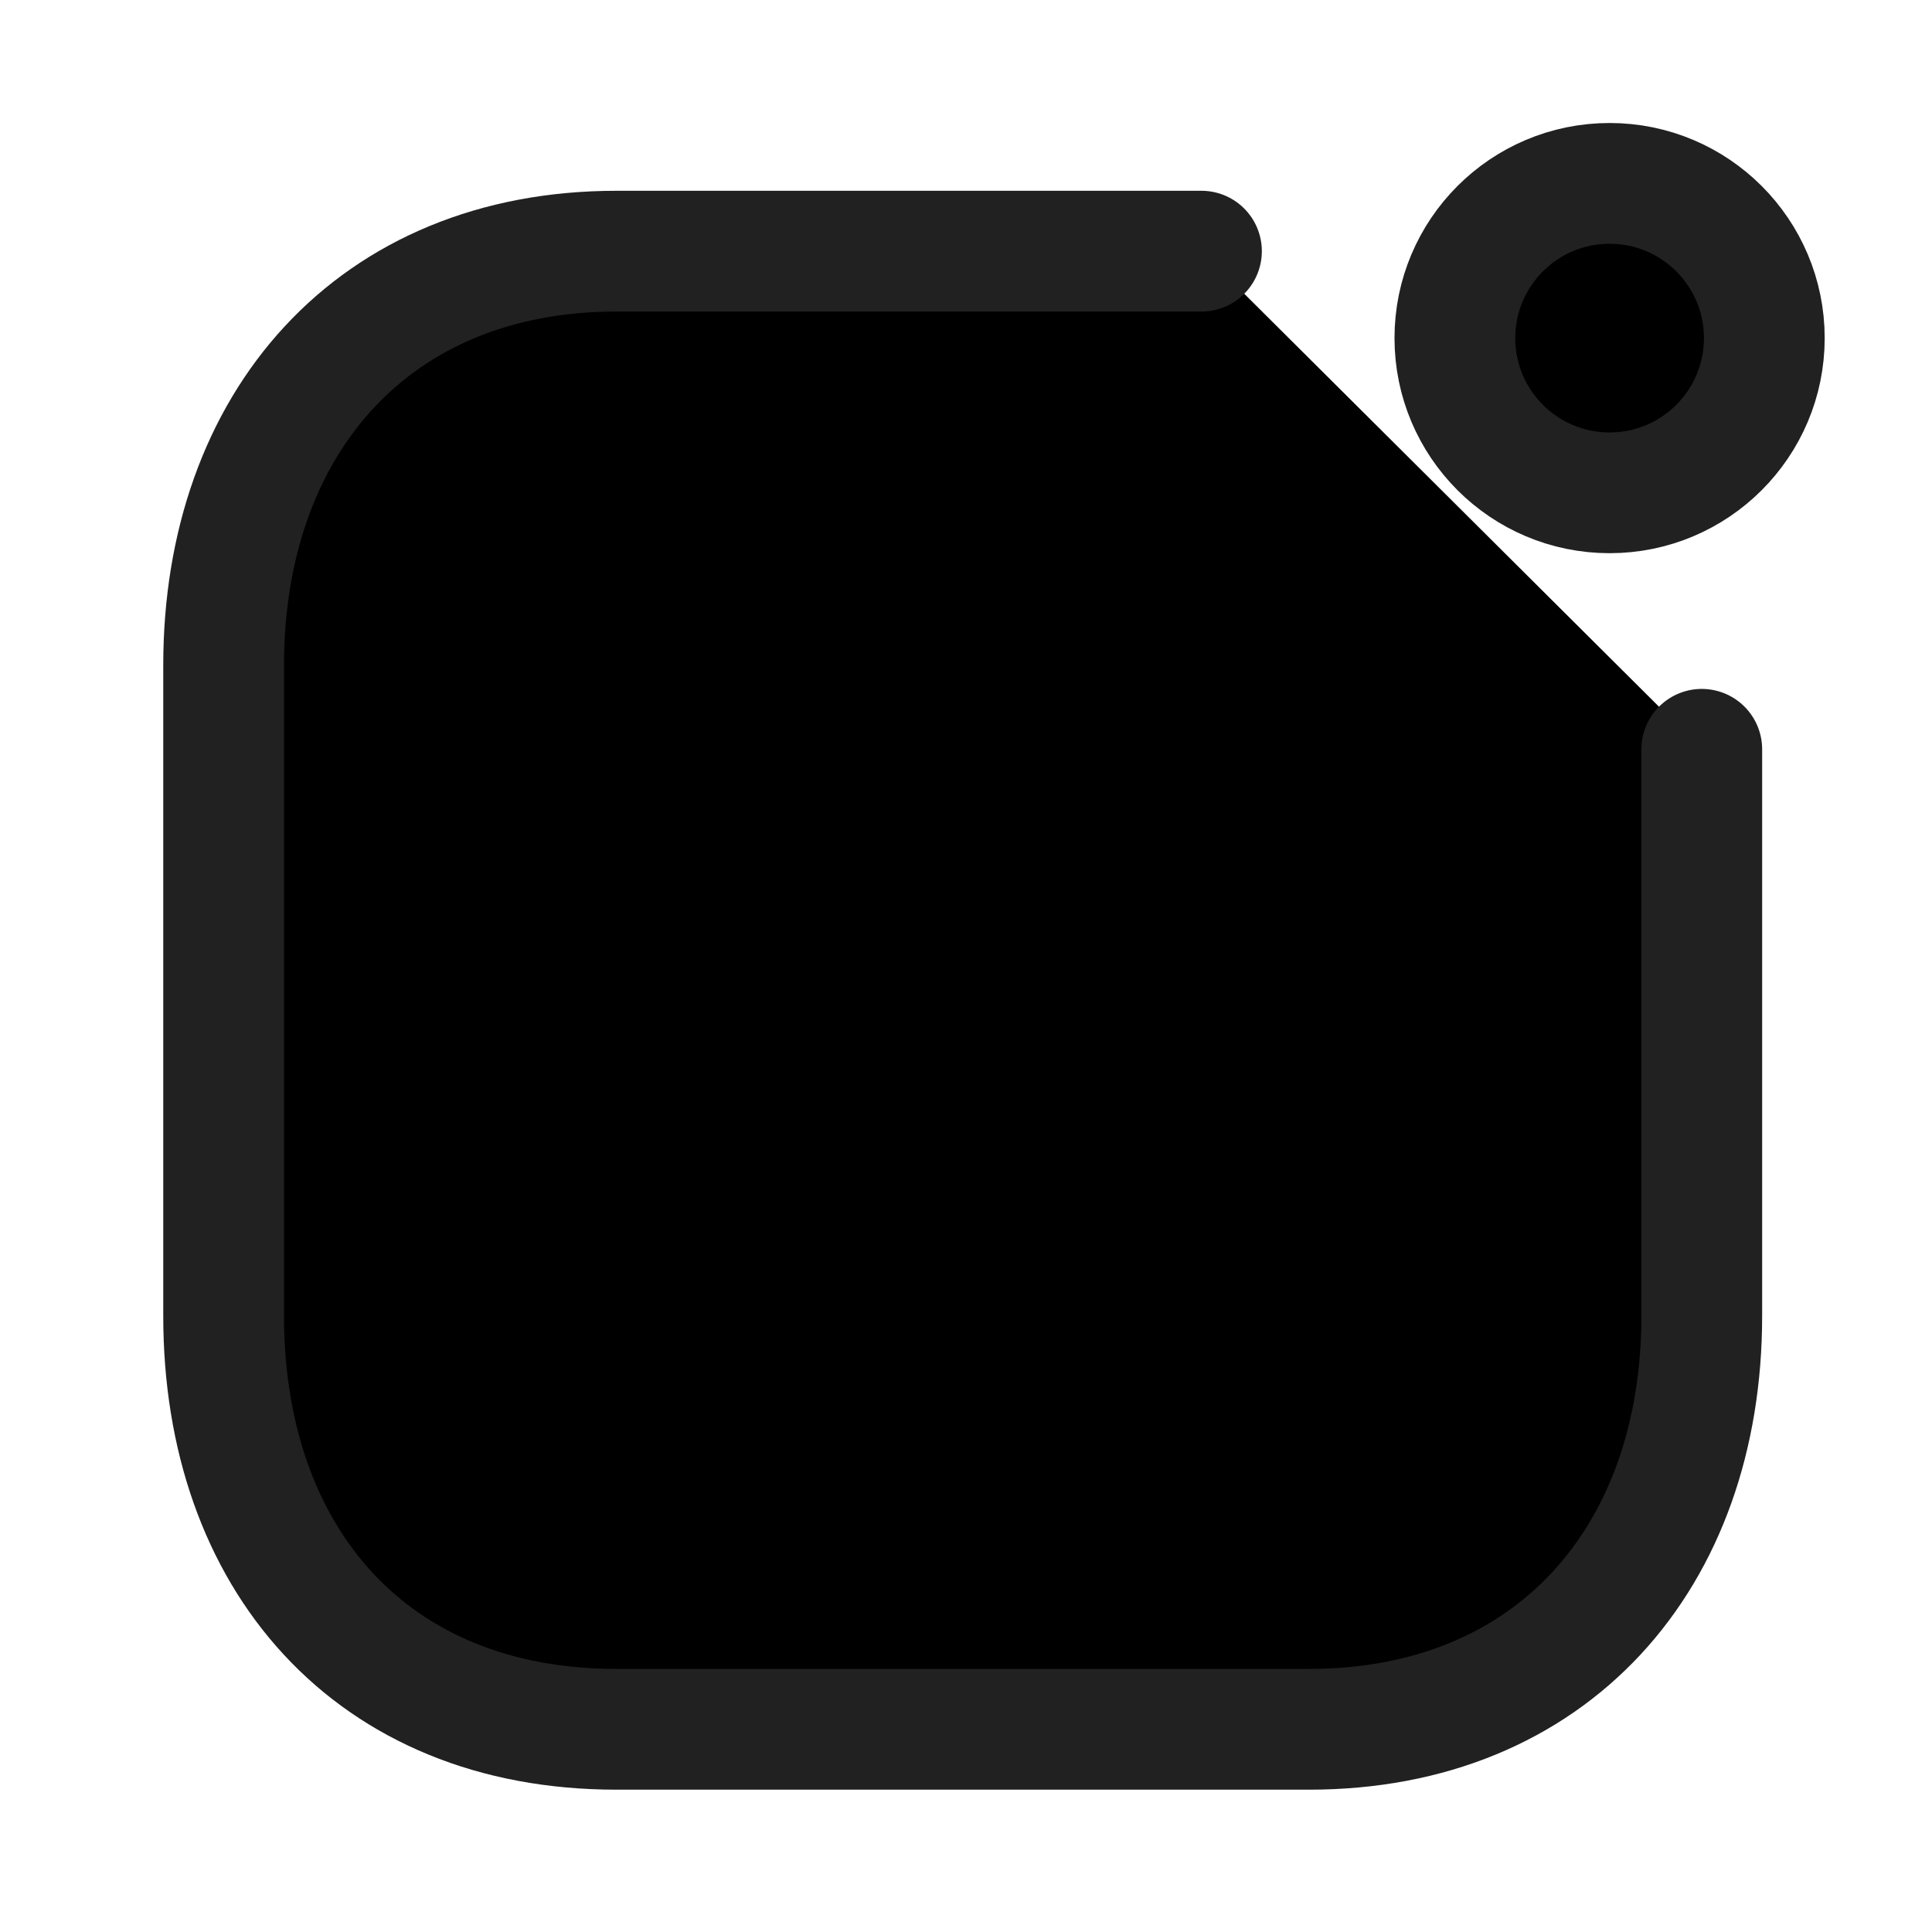
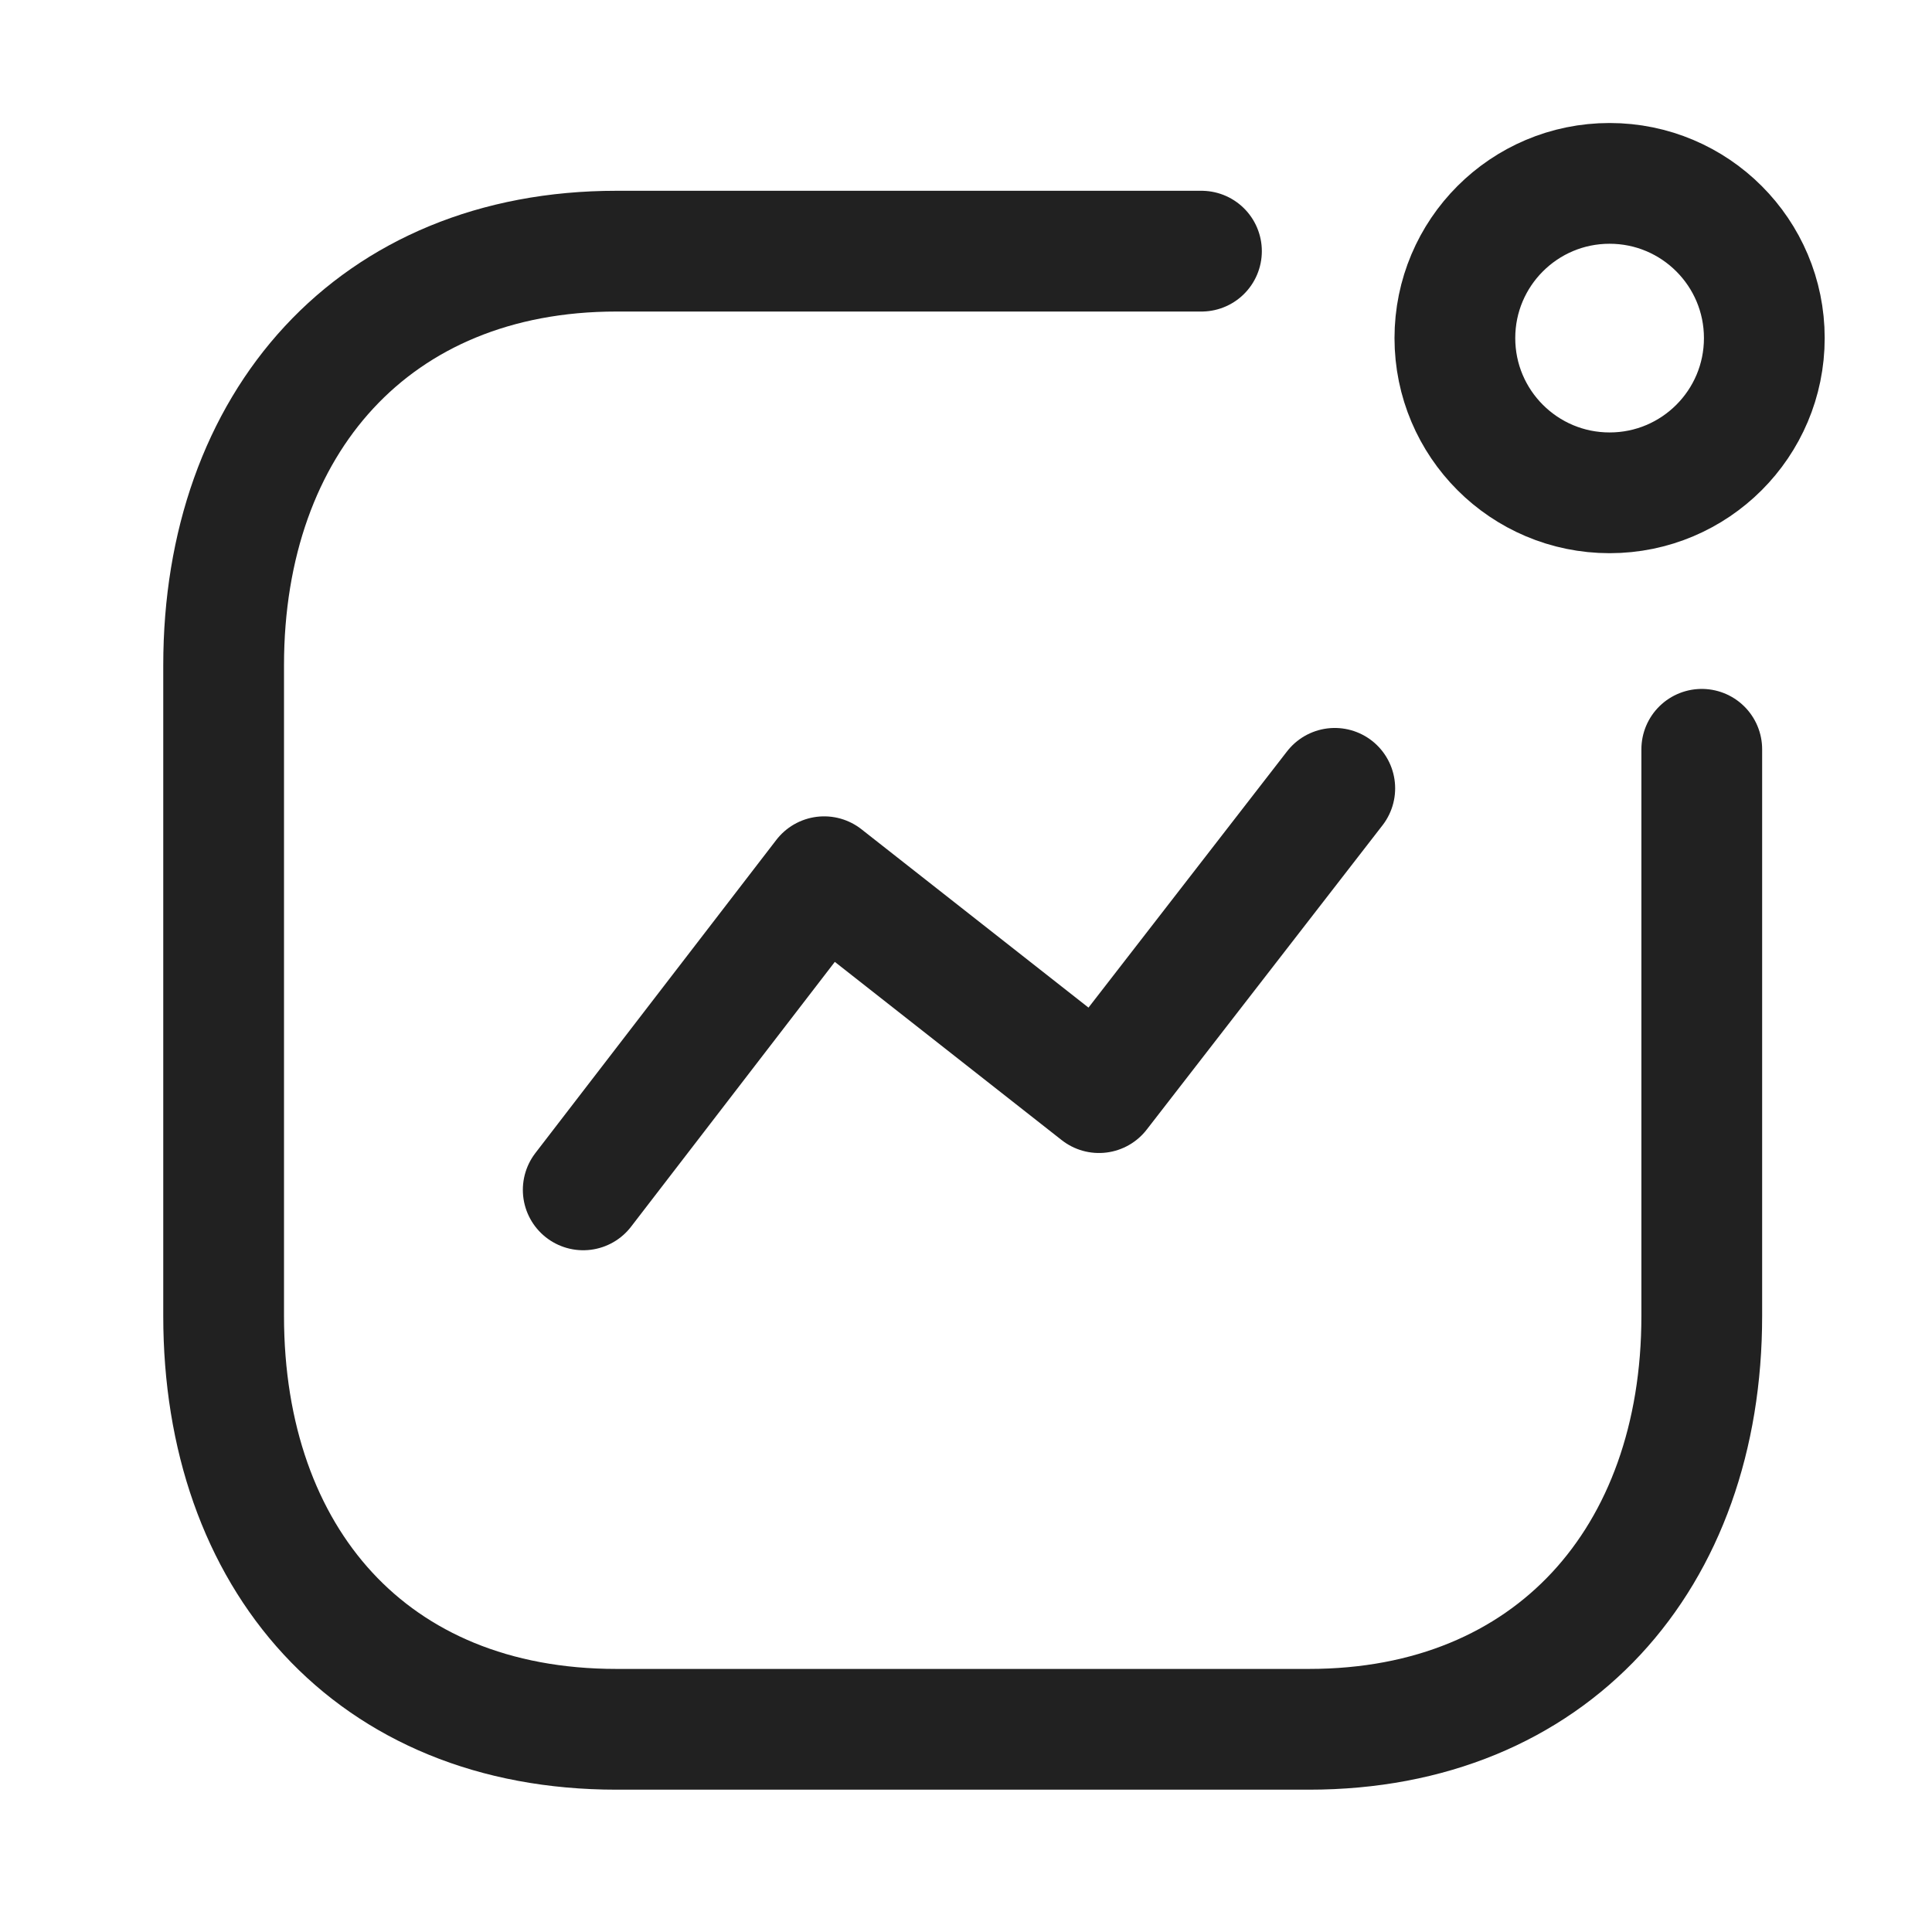
- <svg xmlns="http://www.w3.org/2000/svg" width="24" height="24" viewBox="0 0 24 24" fill="currentColor">
+ <svg xmlns="http://www.w3.org/2000/svg" width="24" height="24" viewBox="0 0 24 24" fill="none">
  <path d="M7.245 14.781L10.238 10.891L13.652 13.573L16.581 9.793" stroke="#212121" stroke-width="1.5" stroke-linecap="round" stroke-linejoin="round" />
  <circle cx="19.995" cy="4.2" r="1.922" stroke="#212121" stroke-width="1.5" stroke-linecap="round" stroke-linejoin="round" />
  <path d="M14.925 3.12H7.657C4.645 3.12 2.778 5.253 2.778 8.264V16.347C2.778 19.358 4.609 21.482 7.657 21.482H16.261C19.272 21.482 21.14 19.358 21.14 16.347V9.308" stroke="#212121" stroke-width="1.5" stroke-linecap="round" stroke-linejoin="round" />
</svg>
